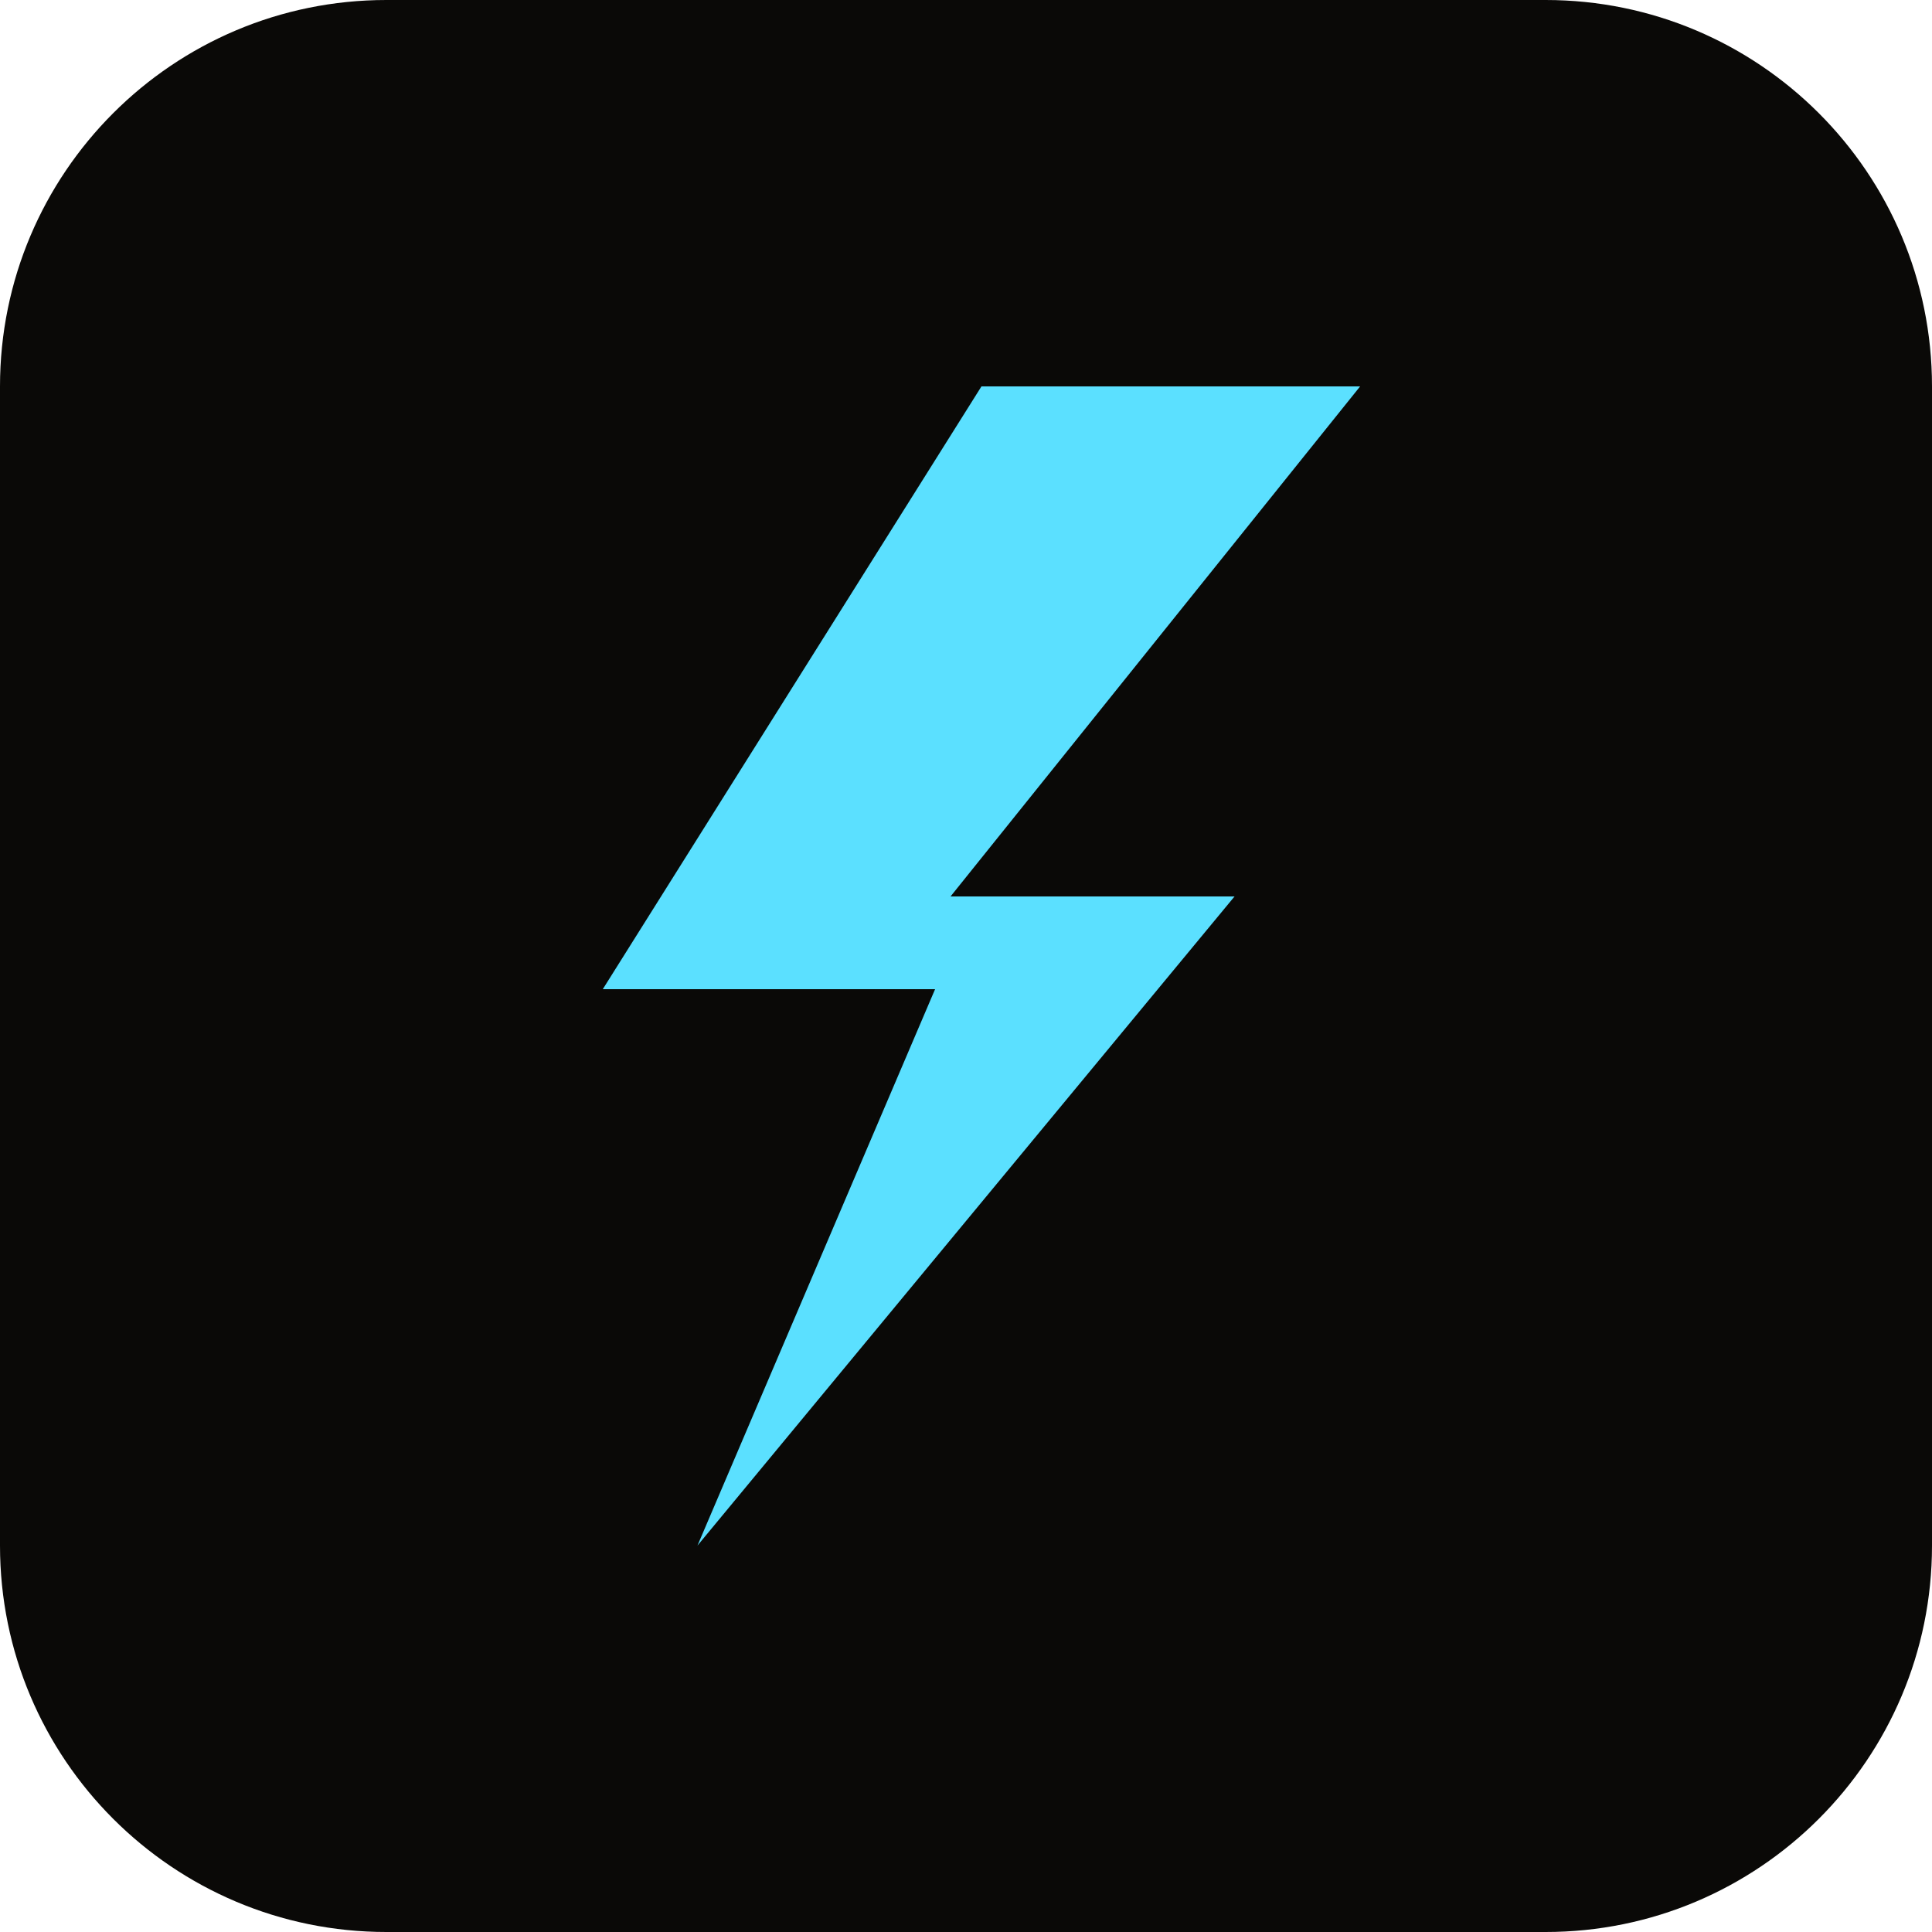
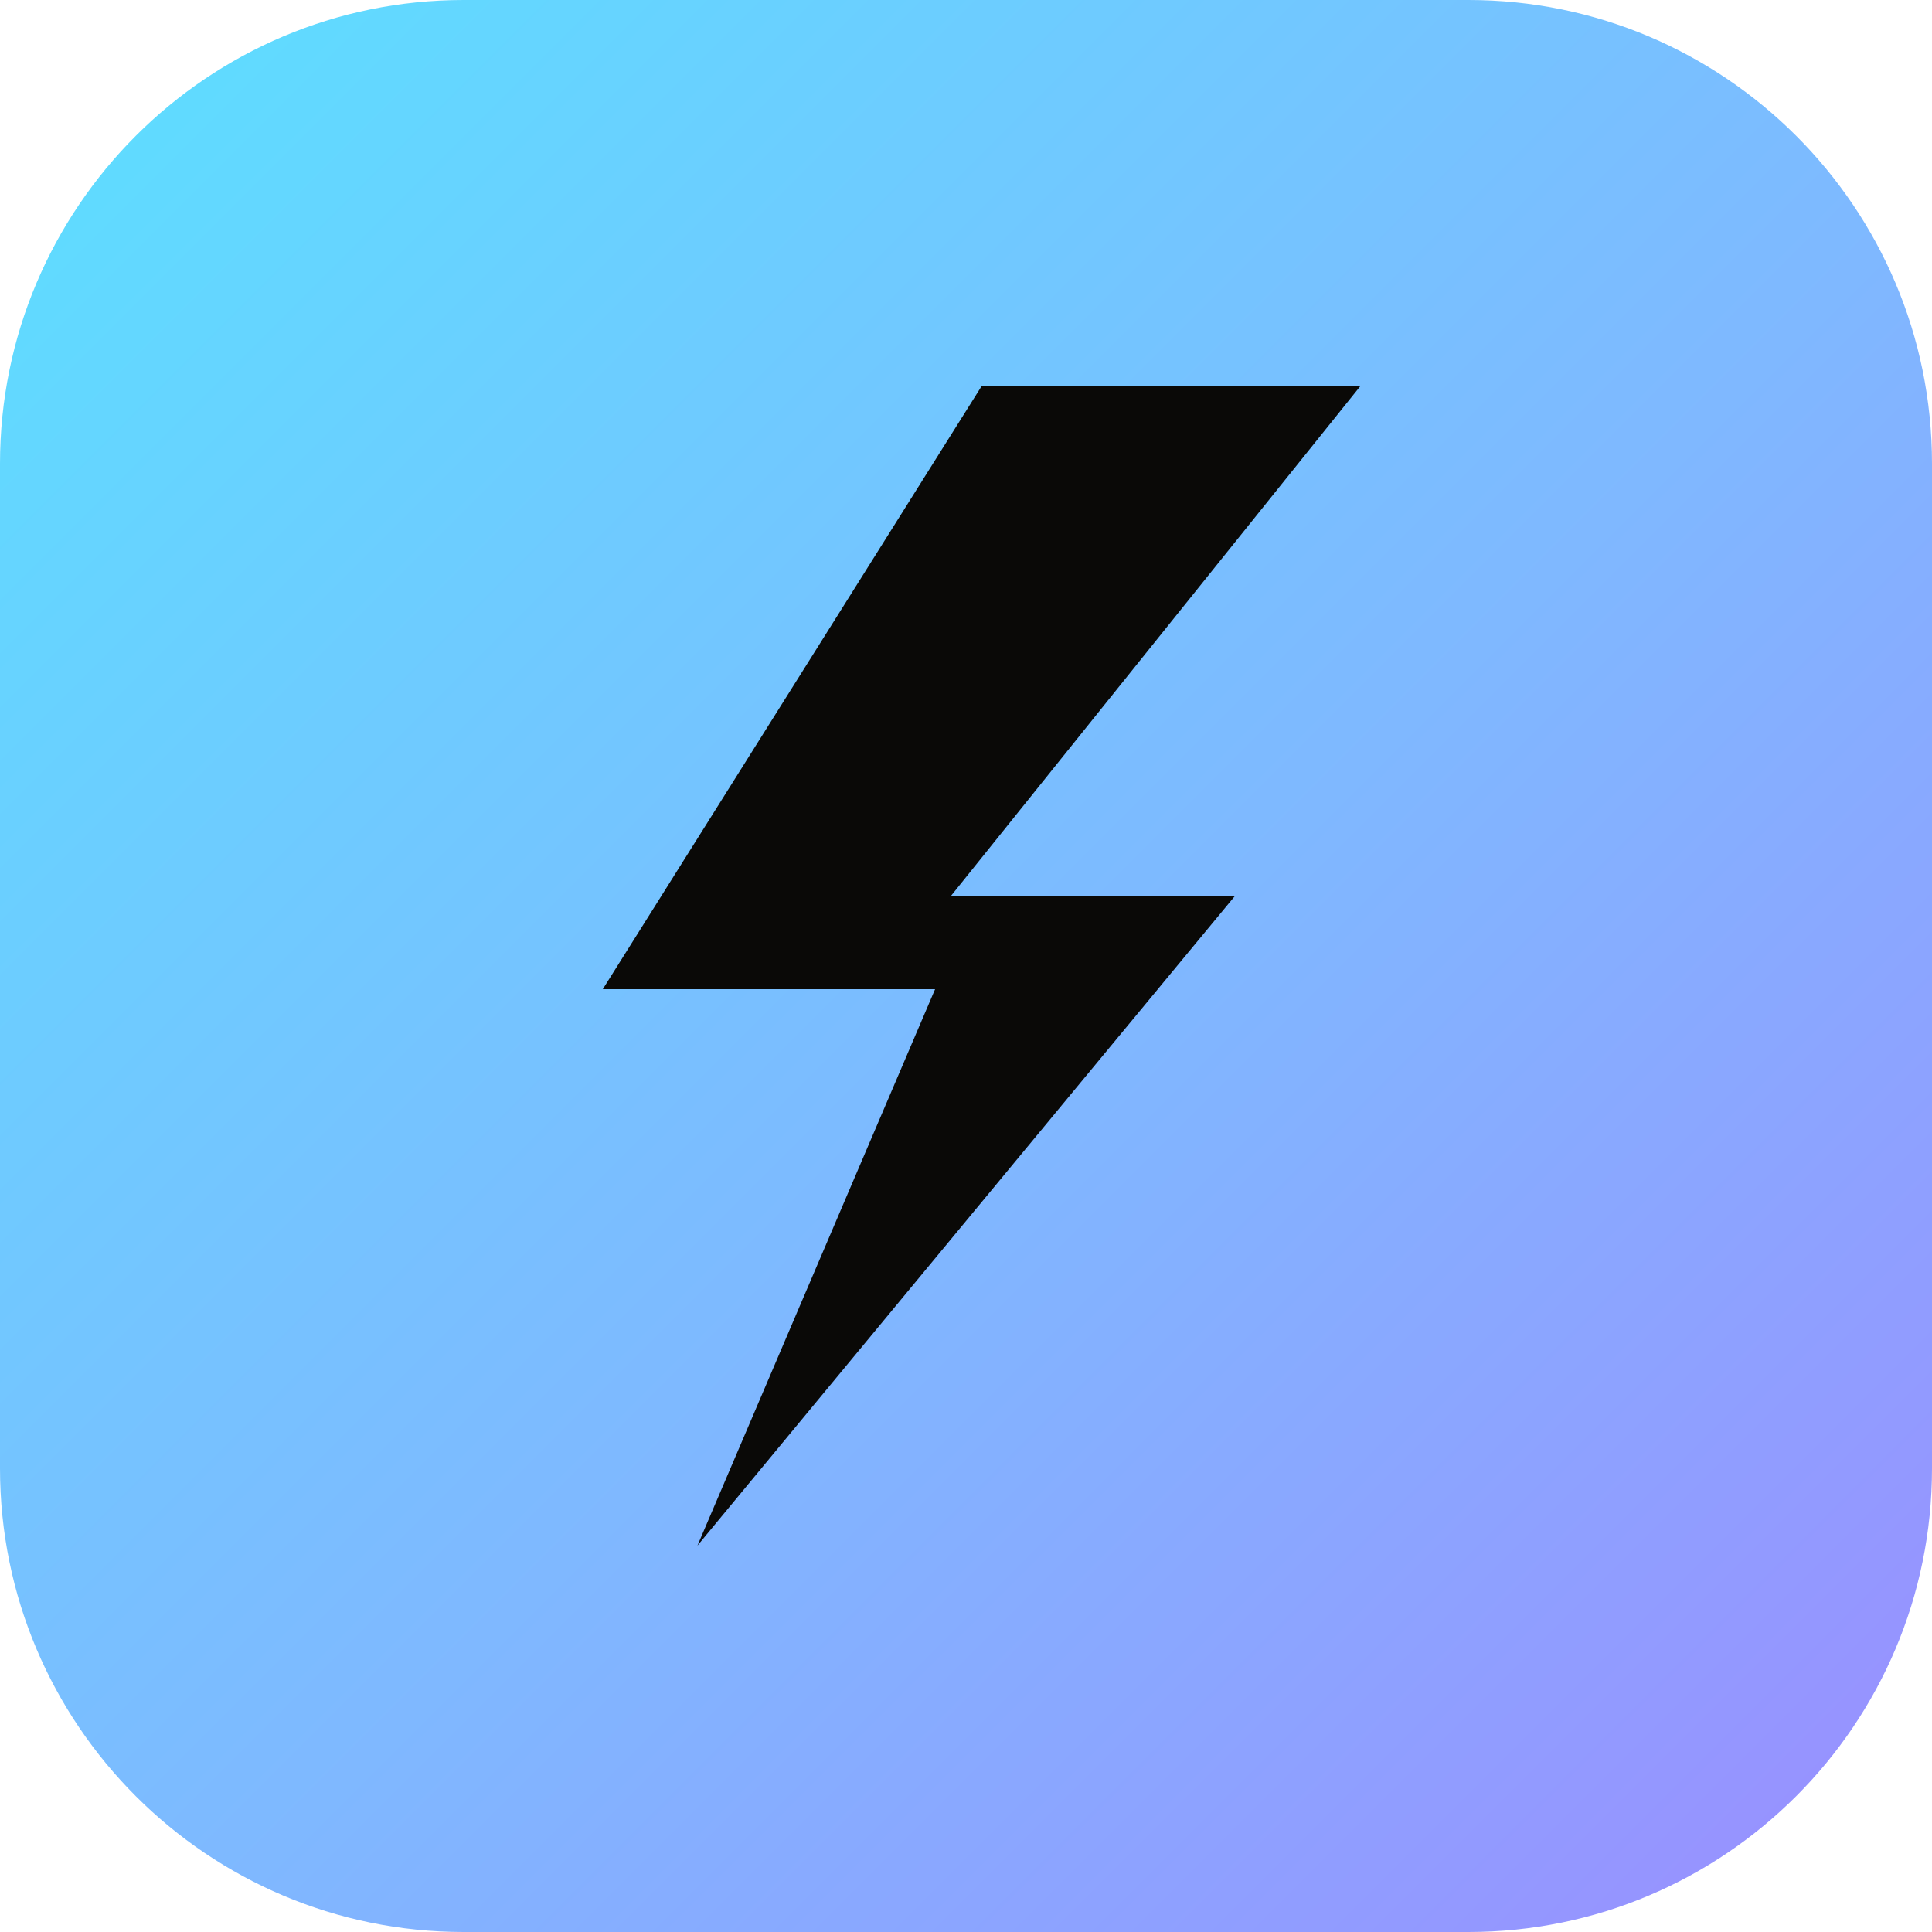
<svg xmlns="http://www.w3.org/2000/svg" viewBox="0 0 100 100">
-   <rect width="100" height="100" rx="20" fill="#0A0907" />
-   <path d="M50.8 20 L70.4 20 L49.2 46.4 L63.9 46.4 L36.1 80 L48.4 51.2 L31.2 51.2 Z" fill="#5BE0FF" />
+   <defs>
+     <linearGradient id="g" x1="0" y1="0" x2="1" y2="1">
+       <stop offset="0" stop-color="#5BE0FF" />
+       <stop offset="0.55" stop-color="#7FB8FF" />
+       <stop offset="1" stop-color="#9B8CFF" />
+     </linearGradient>
+   </defs>
+   <rect width="100" height="100" rx="24" fill="url(#g)" />
+   <path d="M50.8 20 L70.4 20 L49.2 46.4 L63.9 46.4 L36.1 80 L48.4 51.2 L31.2 51.2 Z" fill="#0A0907" />
</svg>
